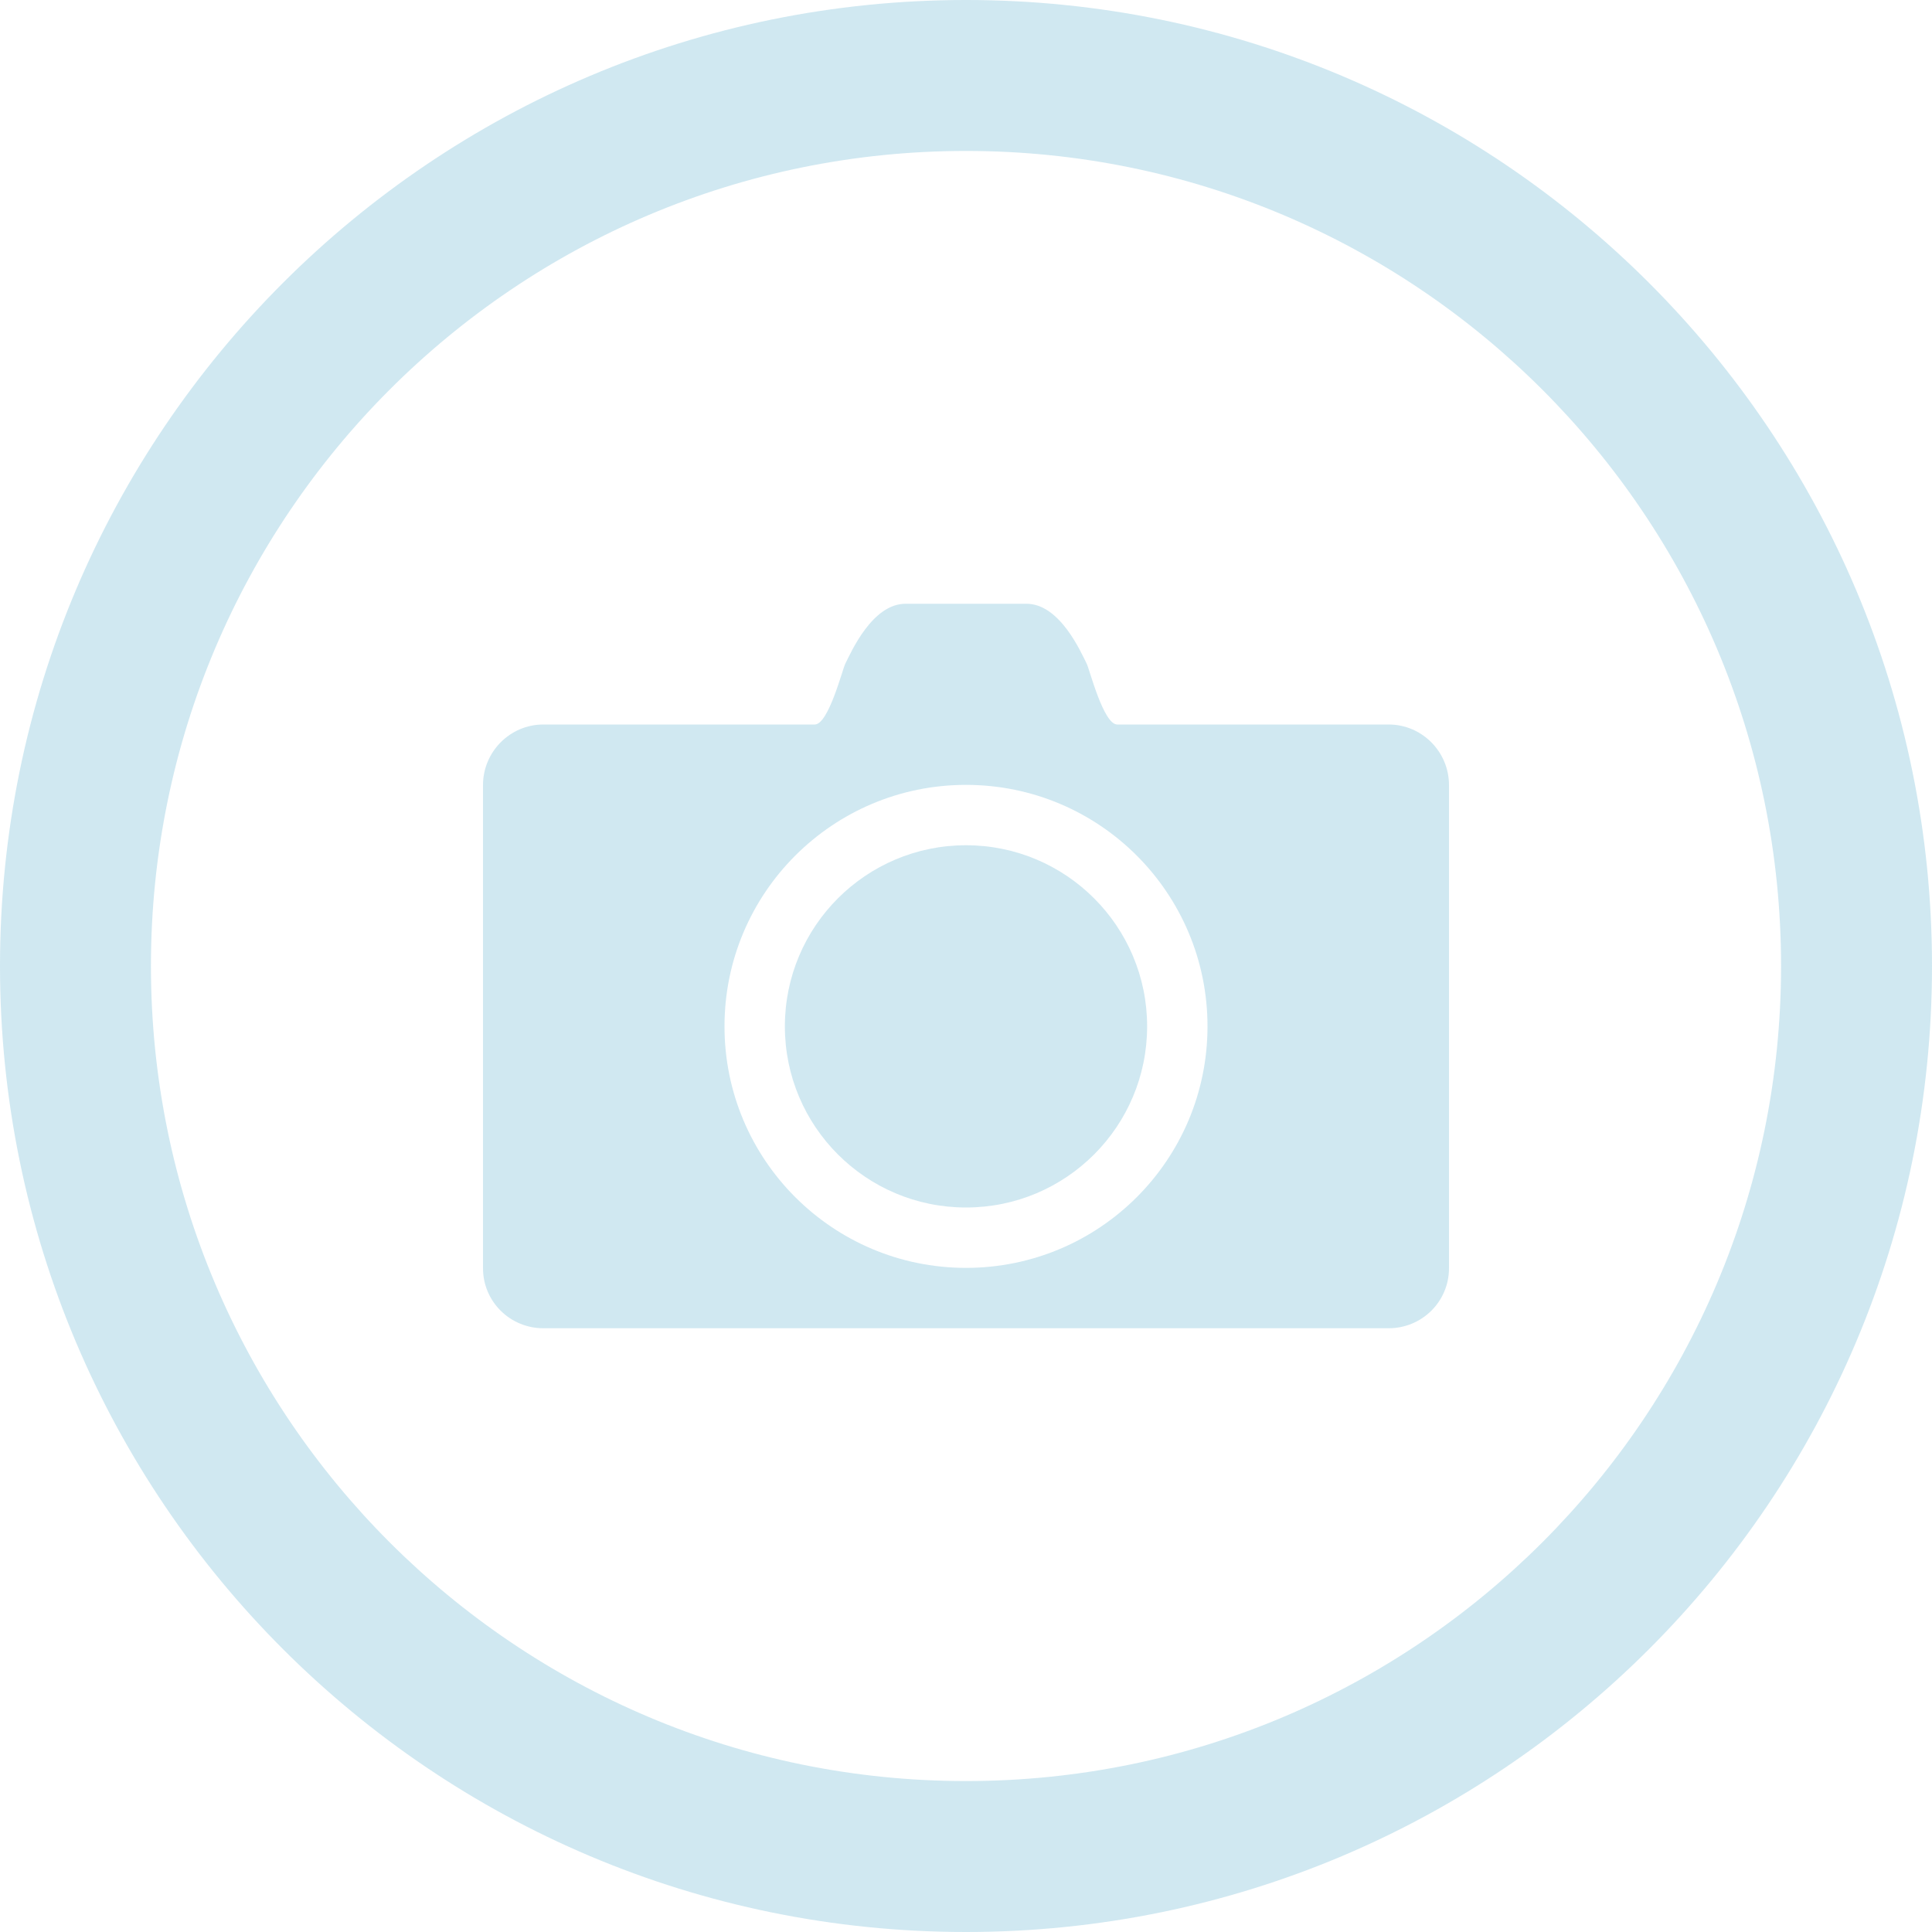
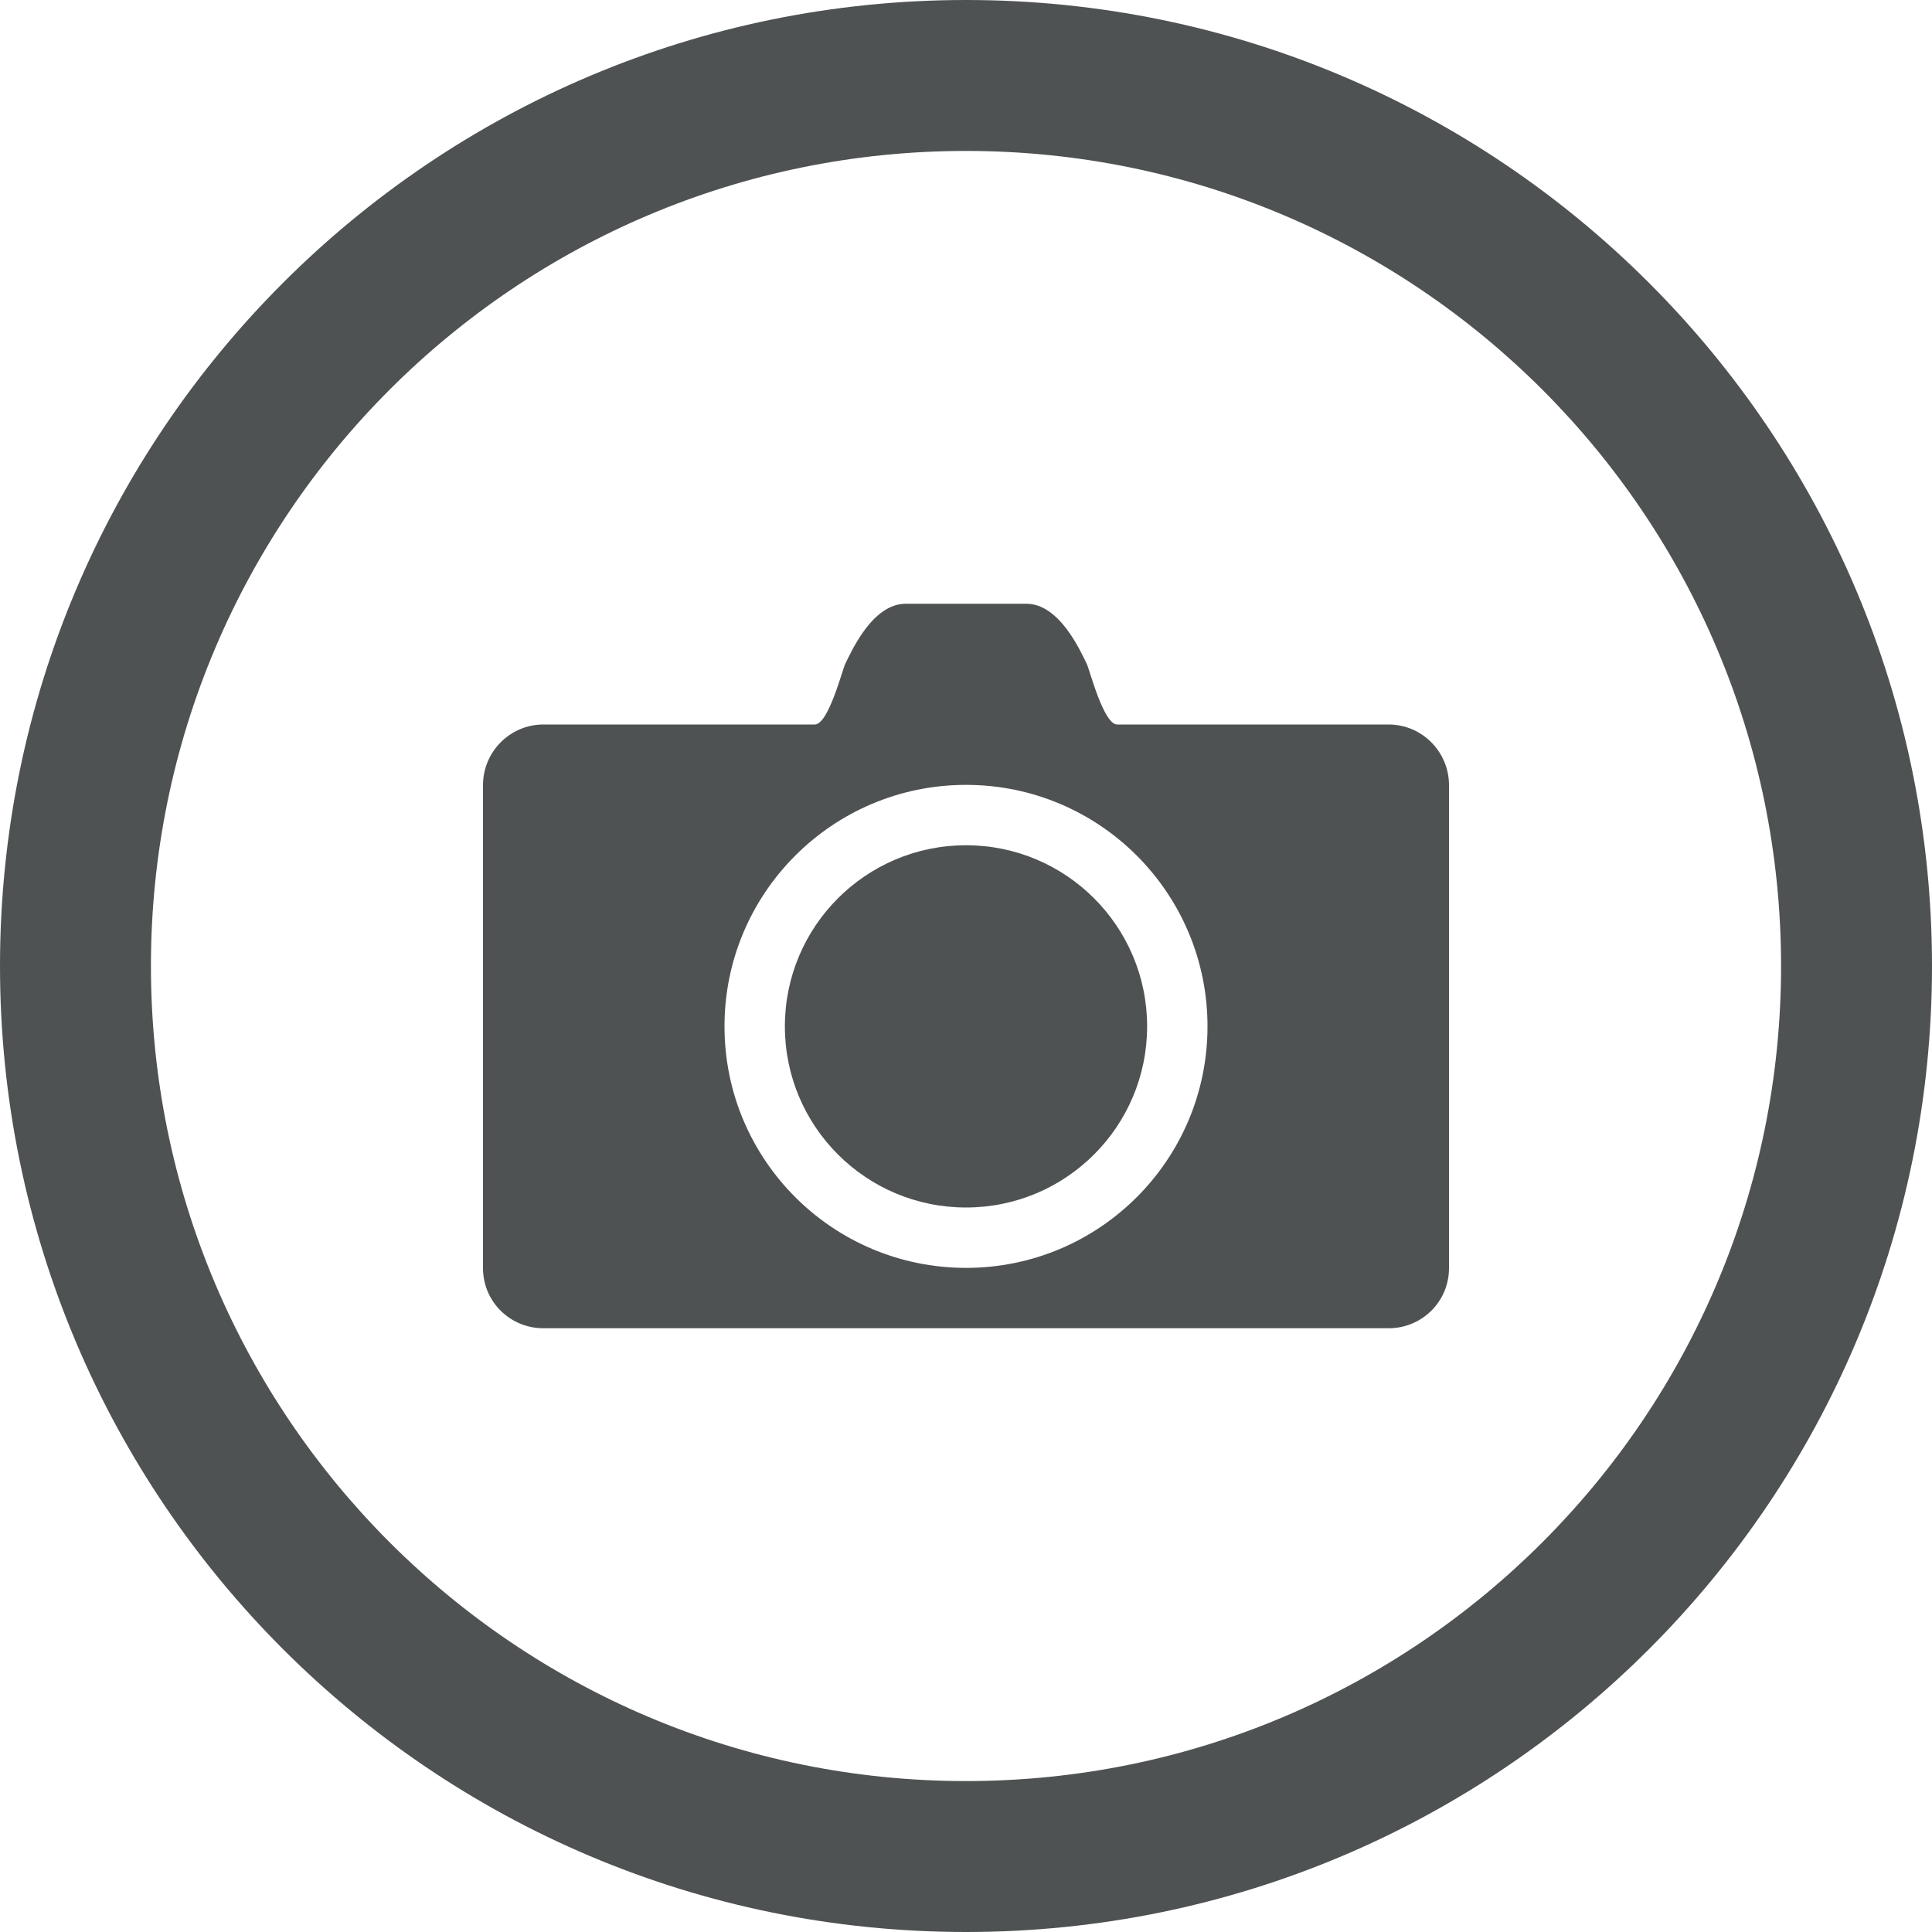
- <svg xmlns="http://www.w3.org/2000/svg" fill="#0082b62f" version="1.1" id="Layer_1" viewBox="0 0 512 512" enable-background="new 0 0 512 512" xml:space="preserve">
+ <svg xmlns="http://www.w3.org/2000/svg" fill="#4f5253" version="1.1" id="Layer_1" viewBox="0 0 512 512" enable-background="new 0 0 512 512" xml:space="preserve">
  <g id="SVGRepo_bgCarrier" stroke-width="0" />
  <g id="SVGRepo_tracerCarrier" stroke-linecap="round" stroke-linejoin="round" />
  <g id="SVGRepo_iconCarrier">
    <path d="M256,0C114.609,0,0,114.609,0,256s114.609,256,256,256s256-114.609,256-256S397.391,0,256,0z M256,472 c-119.297,0-216-96.703-216-216S136.703,40,256,40s216,96.703,216,216S375.297,472,256,472z" />
    <g>
      <path d="M256,224c-26.508,0-48,21.5-48,48c0,26.516,21.492,48,48,48c26.516,0,48-21.484,48-48C304,245.5,282.516,224,256,224z" />
      <path d="M368,192h-71.922c-3.641,0-7.312-14.547-8.078-16.078c-1.594-3.203-7.156-15.922-16-15.922h-32 c-8.836,0-14.398,12.719-16,15.922c-0.766,1.531-4.438,16.078-8.078,16.078H144c-8.836,0-16,7.234-16,16.062v128.016 c0,8.844,7.164,15.922,16,15.922h224c8.844,0,16-7.078,16-15.922V208.062C384,199.234,376.844,192,368,192z M256,336 c-35.336,0-64-28.641-64-64c0-35.344,28.664-64,64-64c35.359,0,64,28.656,64,64C320,307.359,291.359,336,256,336z" />
    </g>
  </g>
</svg>
